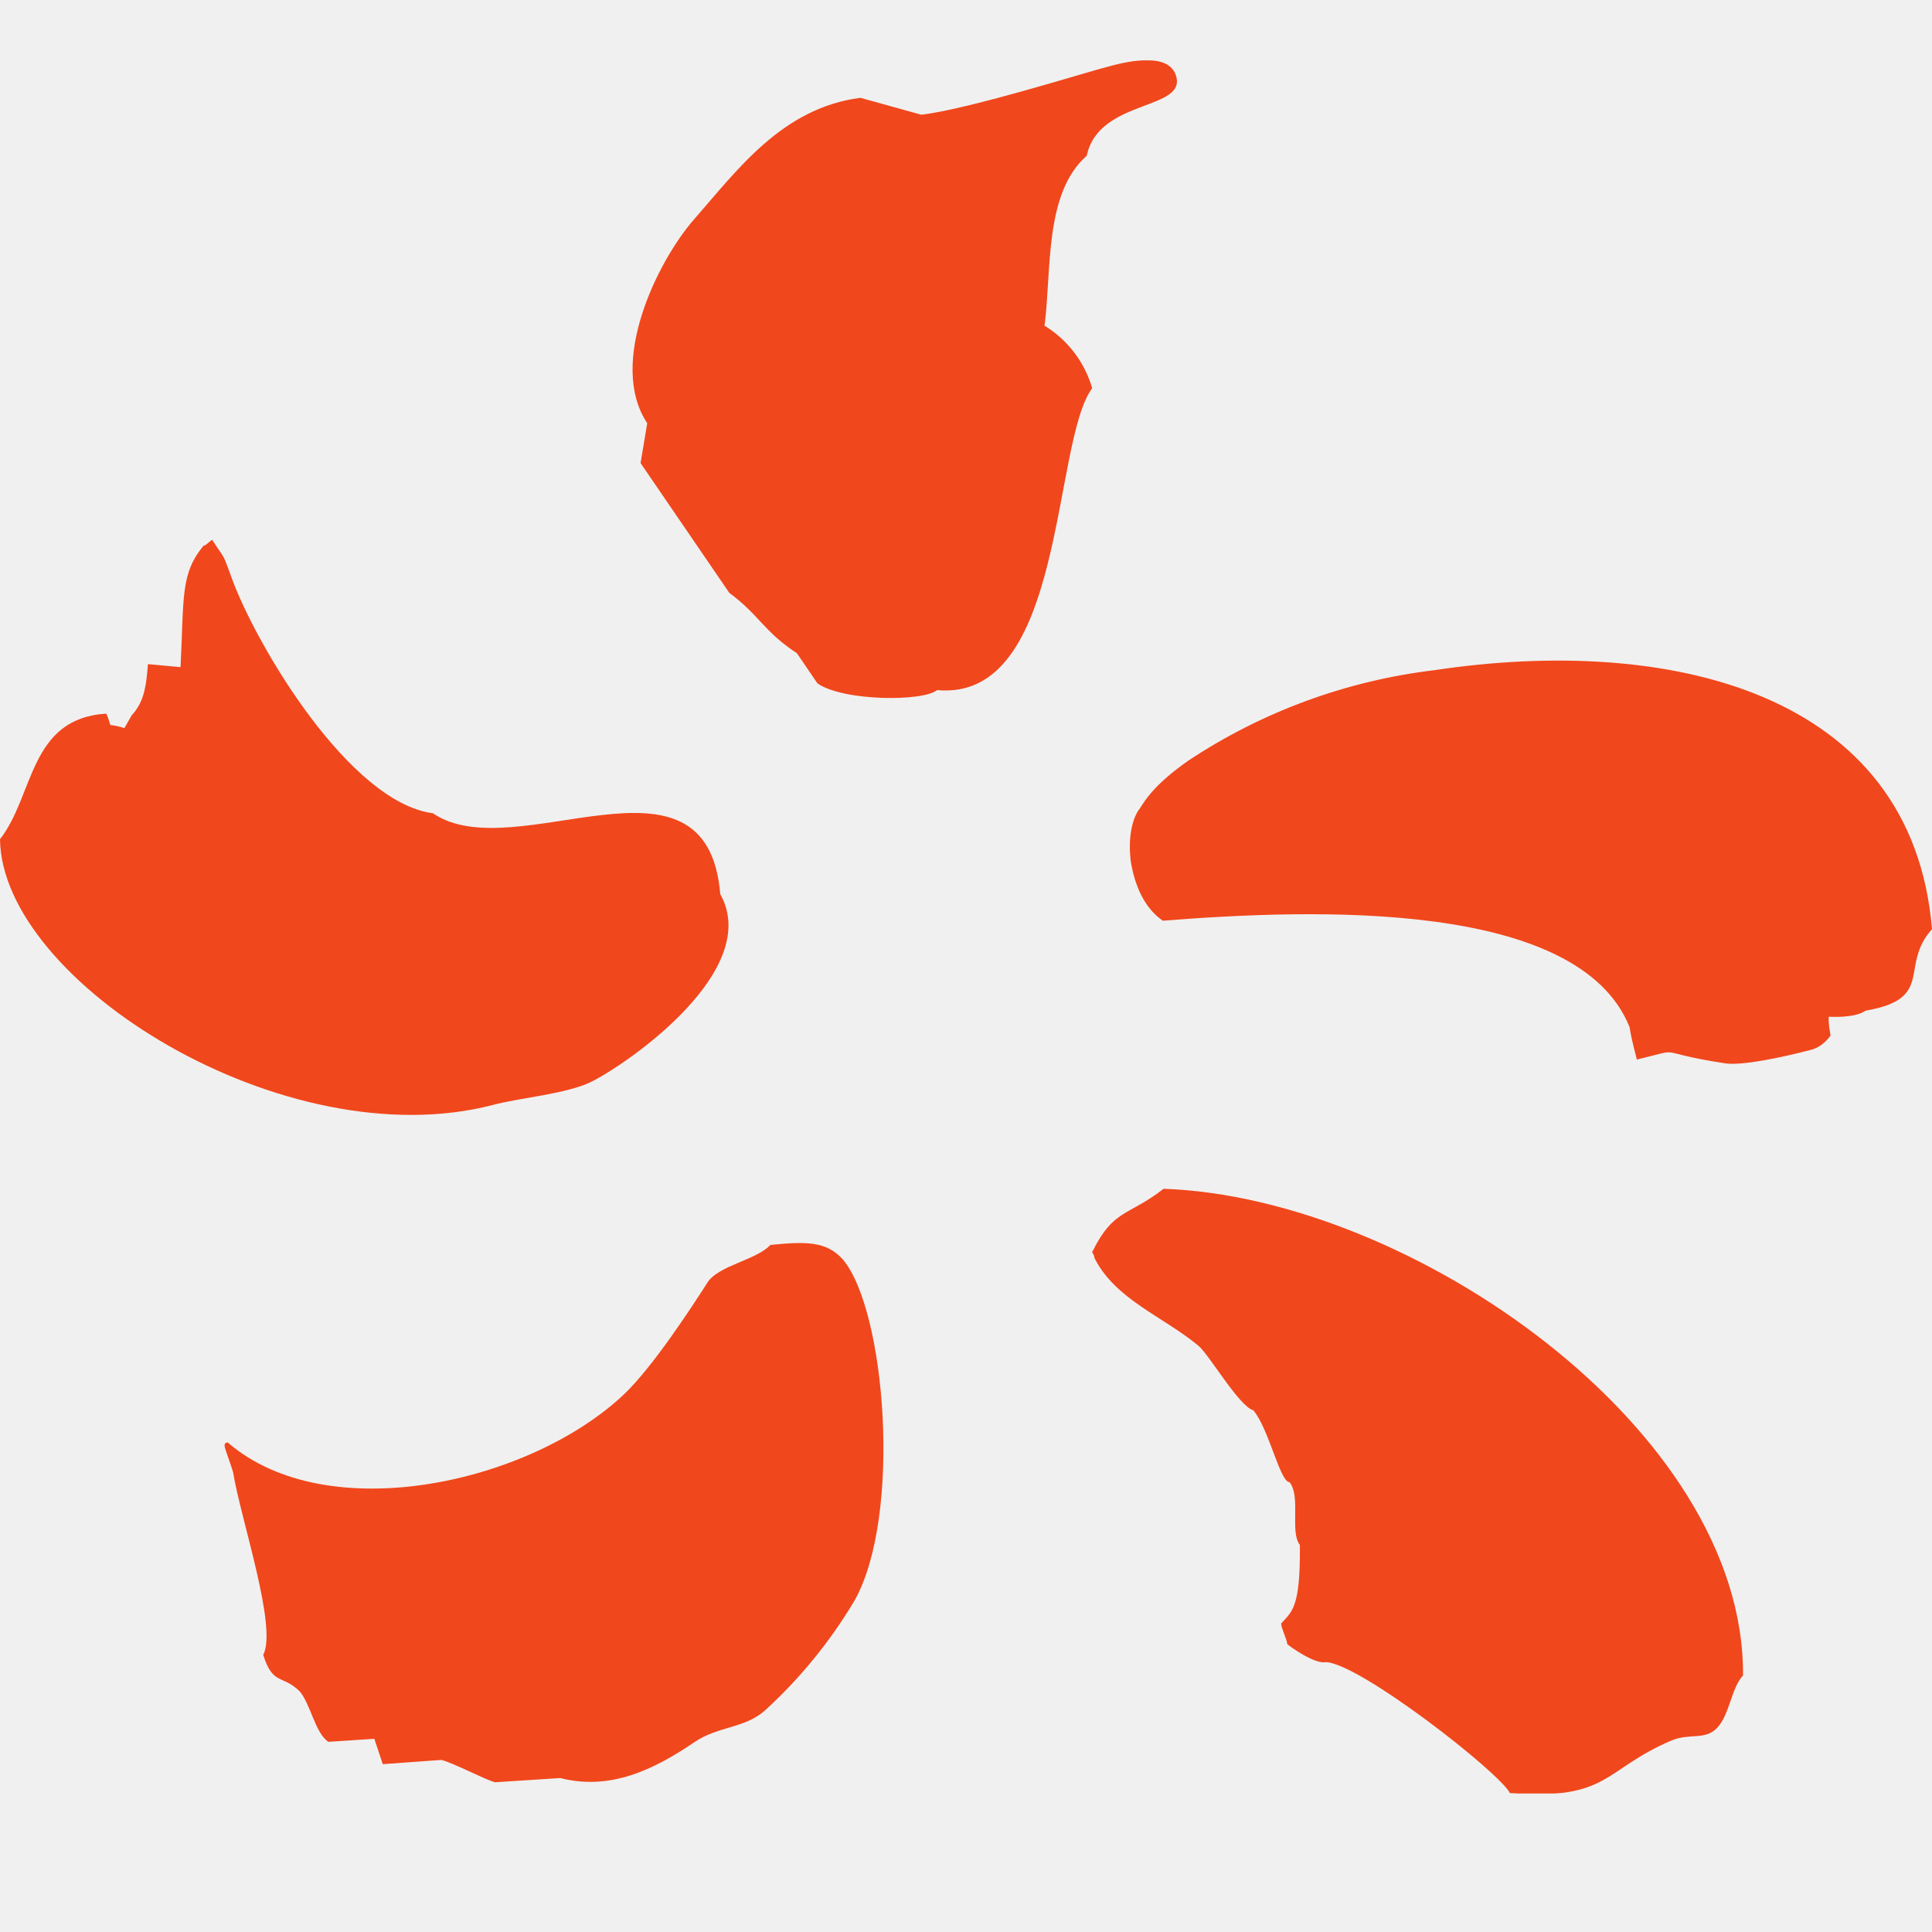
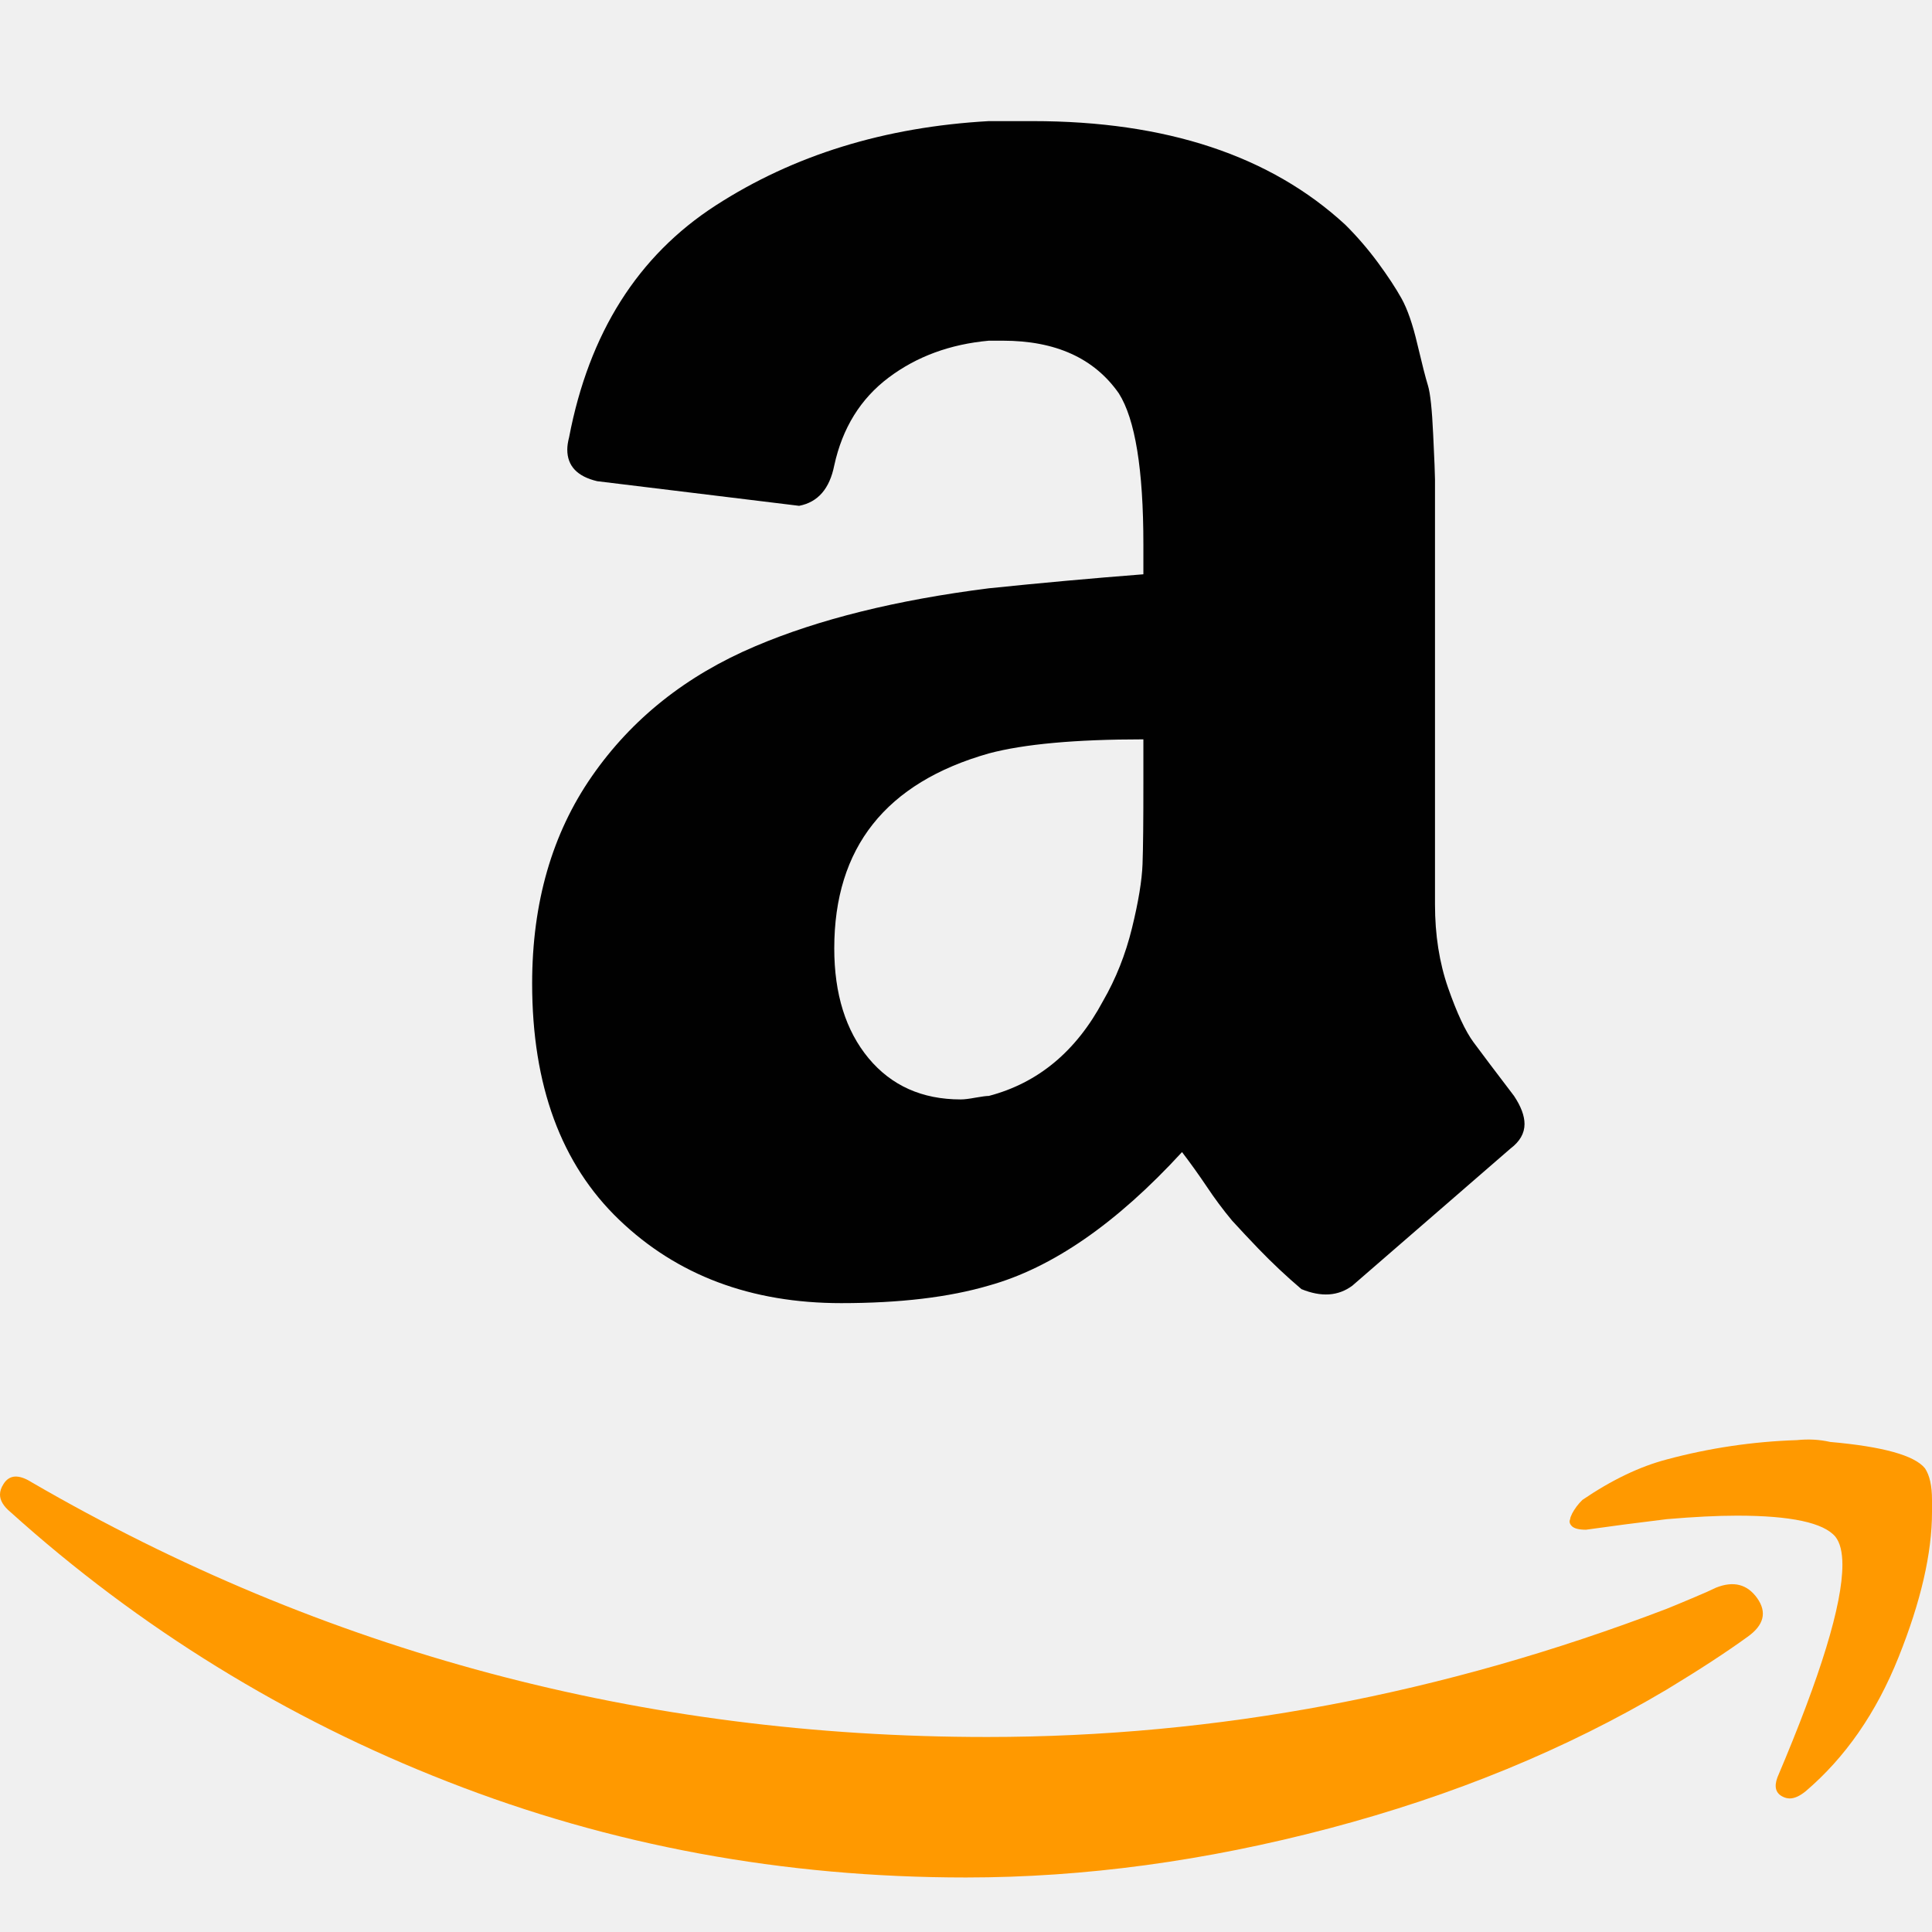
- <svg xmlns="http://www.w3.org/2000/svg" xmlns:xlink="http://www.w3.org/1999/xlink" viewBox="0 0 32 32">
-   <defs>
-     <path id="a" d="M0 0h32v28.706H0z" />
-   </defs>
-   <g fill="none" fill-rule="evenodd" transform="translate(0 1)">
-     <mask id="b" fill="#fff">
-       <use xlink:href="#a" />
-     </mask>
-     <path fill="#F1471C" d="M17.3 4.4c.12-.9-.01-2.2.7-2.82.2-.96 1.7-.74 1.47-1.35-.15-.38-.85-.2-1.14-.12-.22.05-2.28.7-3.07.79L14.25.62c-1.3.17-2.04 1.2-2.76 2.02-.6.69-1.43 2.37-.77 3.37l-.11.66 1.47 2.15c.5.37.57.64 1.12 1l.34.5c.44.3 1.76.3 1.98.11 2.13.2 1.9-4.1 2.57-5a1.8 1.8 0 00-.78-1.03M8.17 17.3c.45-.12 1.21-.18 1.62-.38.64-.32 2.84-1.86 2.14-3.11-.22-2.64-3.4-.41-4.76-1.34-1.38-.18-2.92-2.77-3.33-3.89-.16-.44-.1-.29-.32-.63 0-.04-.14.12-.14.08-.4.47-.33.88-.39 2.02L2.45 10c-.03.42-.08.64-.27.85l-.12.21c-.34-.11-.17.05-.3-.24C.48 10.9.57 12.17 0 12.9c.03 2.37 4.72 5.3 8.17 4.4m15.59-7.2a9.4 9.4 0 00-4.08 1.5c-.54.38-.7.63-.8.79-.13.16-.2.5-.15.88.06.37.21.76.53.98 2.52-.2 6.88-.35 7.73 1.76.05.3.11.47.12.54.83-.2.22-.13 1.45.06.28.05.97-.1 1.43-.22.21-.05.33-.24.33-.24s-.04-.2-.03-.31c0 0 .43.03.61-.1 1.16-.2.55-.74 1.1-1.35-.33-3.95-4.38-4.87-8.24-4.29m-4.5 8.6c-.57.44-.82.33-1.16 1.02-.04 0 .05.1.02.1.34.7 1.14.98 1.73 1.47.18.15.67 1 .91 1.07.26.31.44 1.19.6 1.19.19.24 0 .82.17 1.04.01 1.04-.13 1.1-.31 1.3 0 .08.1.27.1.34.04.04.46.34.64.3.56.02 2.87 1.82 3.05 2.17 1.65.12 1.53-.38 2.67-.87.31-.13.56 0 .76-.21.21-.22.23-.65.43-.87.03-4.07-5.5-7.92-9.6-8.06m-6.51.93c-.23.25-.86.34-1.04.62-.27.42-.9 1.39-1.38 1.85-1.56 1.48-4.92 2.23-6.57.8-.1.02-.04.08.09.49.12.76.74 2.57.5 3.03.16.51.31.32.6.6.18.2.26.7.48.84l.76-.05.14.42.97-.07c.18.04.73.33.89.37l1.08-.07c.82.21 1.54-.13 2.23-.6.39-.26.81-.22 1.15-.51a8.02 8.02 0 001.5-1.84c.78-1.41.51-4.8-.2-5.64-.27-.3-.6-.3-1.2-.24" mask="url(#b)" />
+ <svg xmlns="http://www.w3.org/2000/svg" width="32" height="32" viewBox="0 0 32 32">
+   <g fill="none" fill-rule="evenodd">
+     <path fill="#010101" d="M13.818 15.708c0 .756.19 1.362.567 1.818.379.456.888.684 1.528.684.058 0 .14-.01.247-.03.107-.019.18-.028.218-.028.815-.214 1.445-.737 1.891-1.571.213-.369.373-.771.48-1.208.107-.436.165-.79.175-1.061.01-.272.014-.718.014-1.339v-.727c-1.125 0-1.978.078-2.56.233-1.707.485-2.56 1.561-2.56 3.229m-5.004.582c0-1.338.33-2.483.99-3.433.659-.95 1.56-1.668 2.705-2.153 1.047-.446 2.337-.766 3.87-.96a100.61 100.61 0 0 1 2.559-.232v-.495c0-1.241-.136-2.075-.407-2.502-.407-.582-1.047-.872-1.92-.872h-.233c-.64.058-1.193.261-1.658.61-.466.35-.766.834-.902 1.455-.077.388-.271.61-.582.67L9.891 7.97c-.33-.078-.495-.252-.495-.524 0-.058.01-.126.03-.203.33-1.727 1.139-3.007 2.428-3.84 1.29-.834 2.798-1.3 4.524-1.397h.727c2.211 0 3.937.572 5.178 1.717.195.194.375.403.539.625.164.223.295.422.392.596.097.175.185.427.262.757.078.33.136.557.175.683.039.126.068.398.087.815.02.417.03.664.03.742v7.04c0 .504.072.964.217 1.381.146.417.286.718.422.902.136.184.359.48.67.888.116.174.174.33.174.465 0 .155-.078.29-.233.407l-2.618 2.27c-.233.174-.514.193-.844.058a9.836 9.836 0 0 1-.713-.67 24.63 24.63 0 0 1-.436-.465 6.497 6.497 0 0 1-.422-.567 11.9 11.9 0 0 0-.407-.568c-1.086 1.183-2.153 1.92-3.2 2.211-.66.194-1.474.291-2.444.291-1.493 0-2.72-.46-3.68-1.382-.96-.92-1.44-2.225-1.44-3.912" />
+     <path fill="#F90" d="M.058 24.58c.097-.155.252-.164.466-.029 4.848 2.813 10.123 4.219 15.825 4.219 3.801 0 7.554-.708 11.258-2.124.097-.039.238-.097.422-.175.184-.077.315-.135.393-.174.29-.116.518-.058.683.174.165.233.112.447-.16.64-.349.253-.795.544-1.338.873-1.668.99-3.53 1.755-5.585 2.298-2.056.543-4.063.815-6.022.815-3.026 0-5.886-.529-8.582-1.586a23.631 23.631 0 0 1-7.243-4.465c-.117-.097-.175-.194-.175-.29 0-.06.02-.117.058-.175" />
+     <path fill="#F90" d="M26.036 25.075a.911.911 0 0 1 .175-.233c.485-.33.95-.552 1.396-.669a9.484 9.484 0 0 1 2.153-.32c.194-.02.378-.01.553.03.872.077 1.396.222 1.57.436.078.116.117.29.117.523v.204c0 .679-.184 1.479-.553 2.4-.368.921-.882 1.663-1.542 2.225-.097.078-.184.117-.262.117a.258.258 0 0 1-.116-.03c-.116-.057-.145-.164-.087-.32.717-1.687 1.076-2.86 1.076-3.52 0-.213-.039-.368-.116-.465-.194-.232-.737-.349-1.63-.349-.329 0-.717.02-1.163.058-.485.059-.93.117-1.338.175-.116 0-.194-.02-.233-.058-.039-.039-.048-.078-.029-.117 0-.019.01-.048.03-.087" />
  </g>
</svg>
